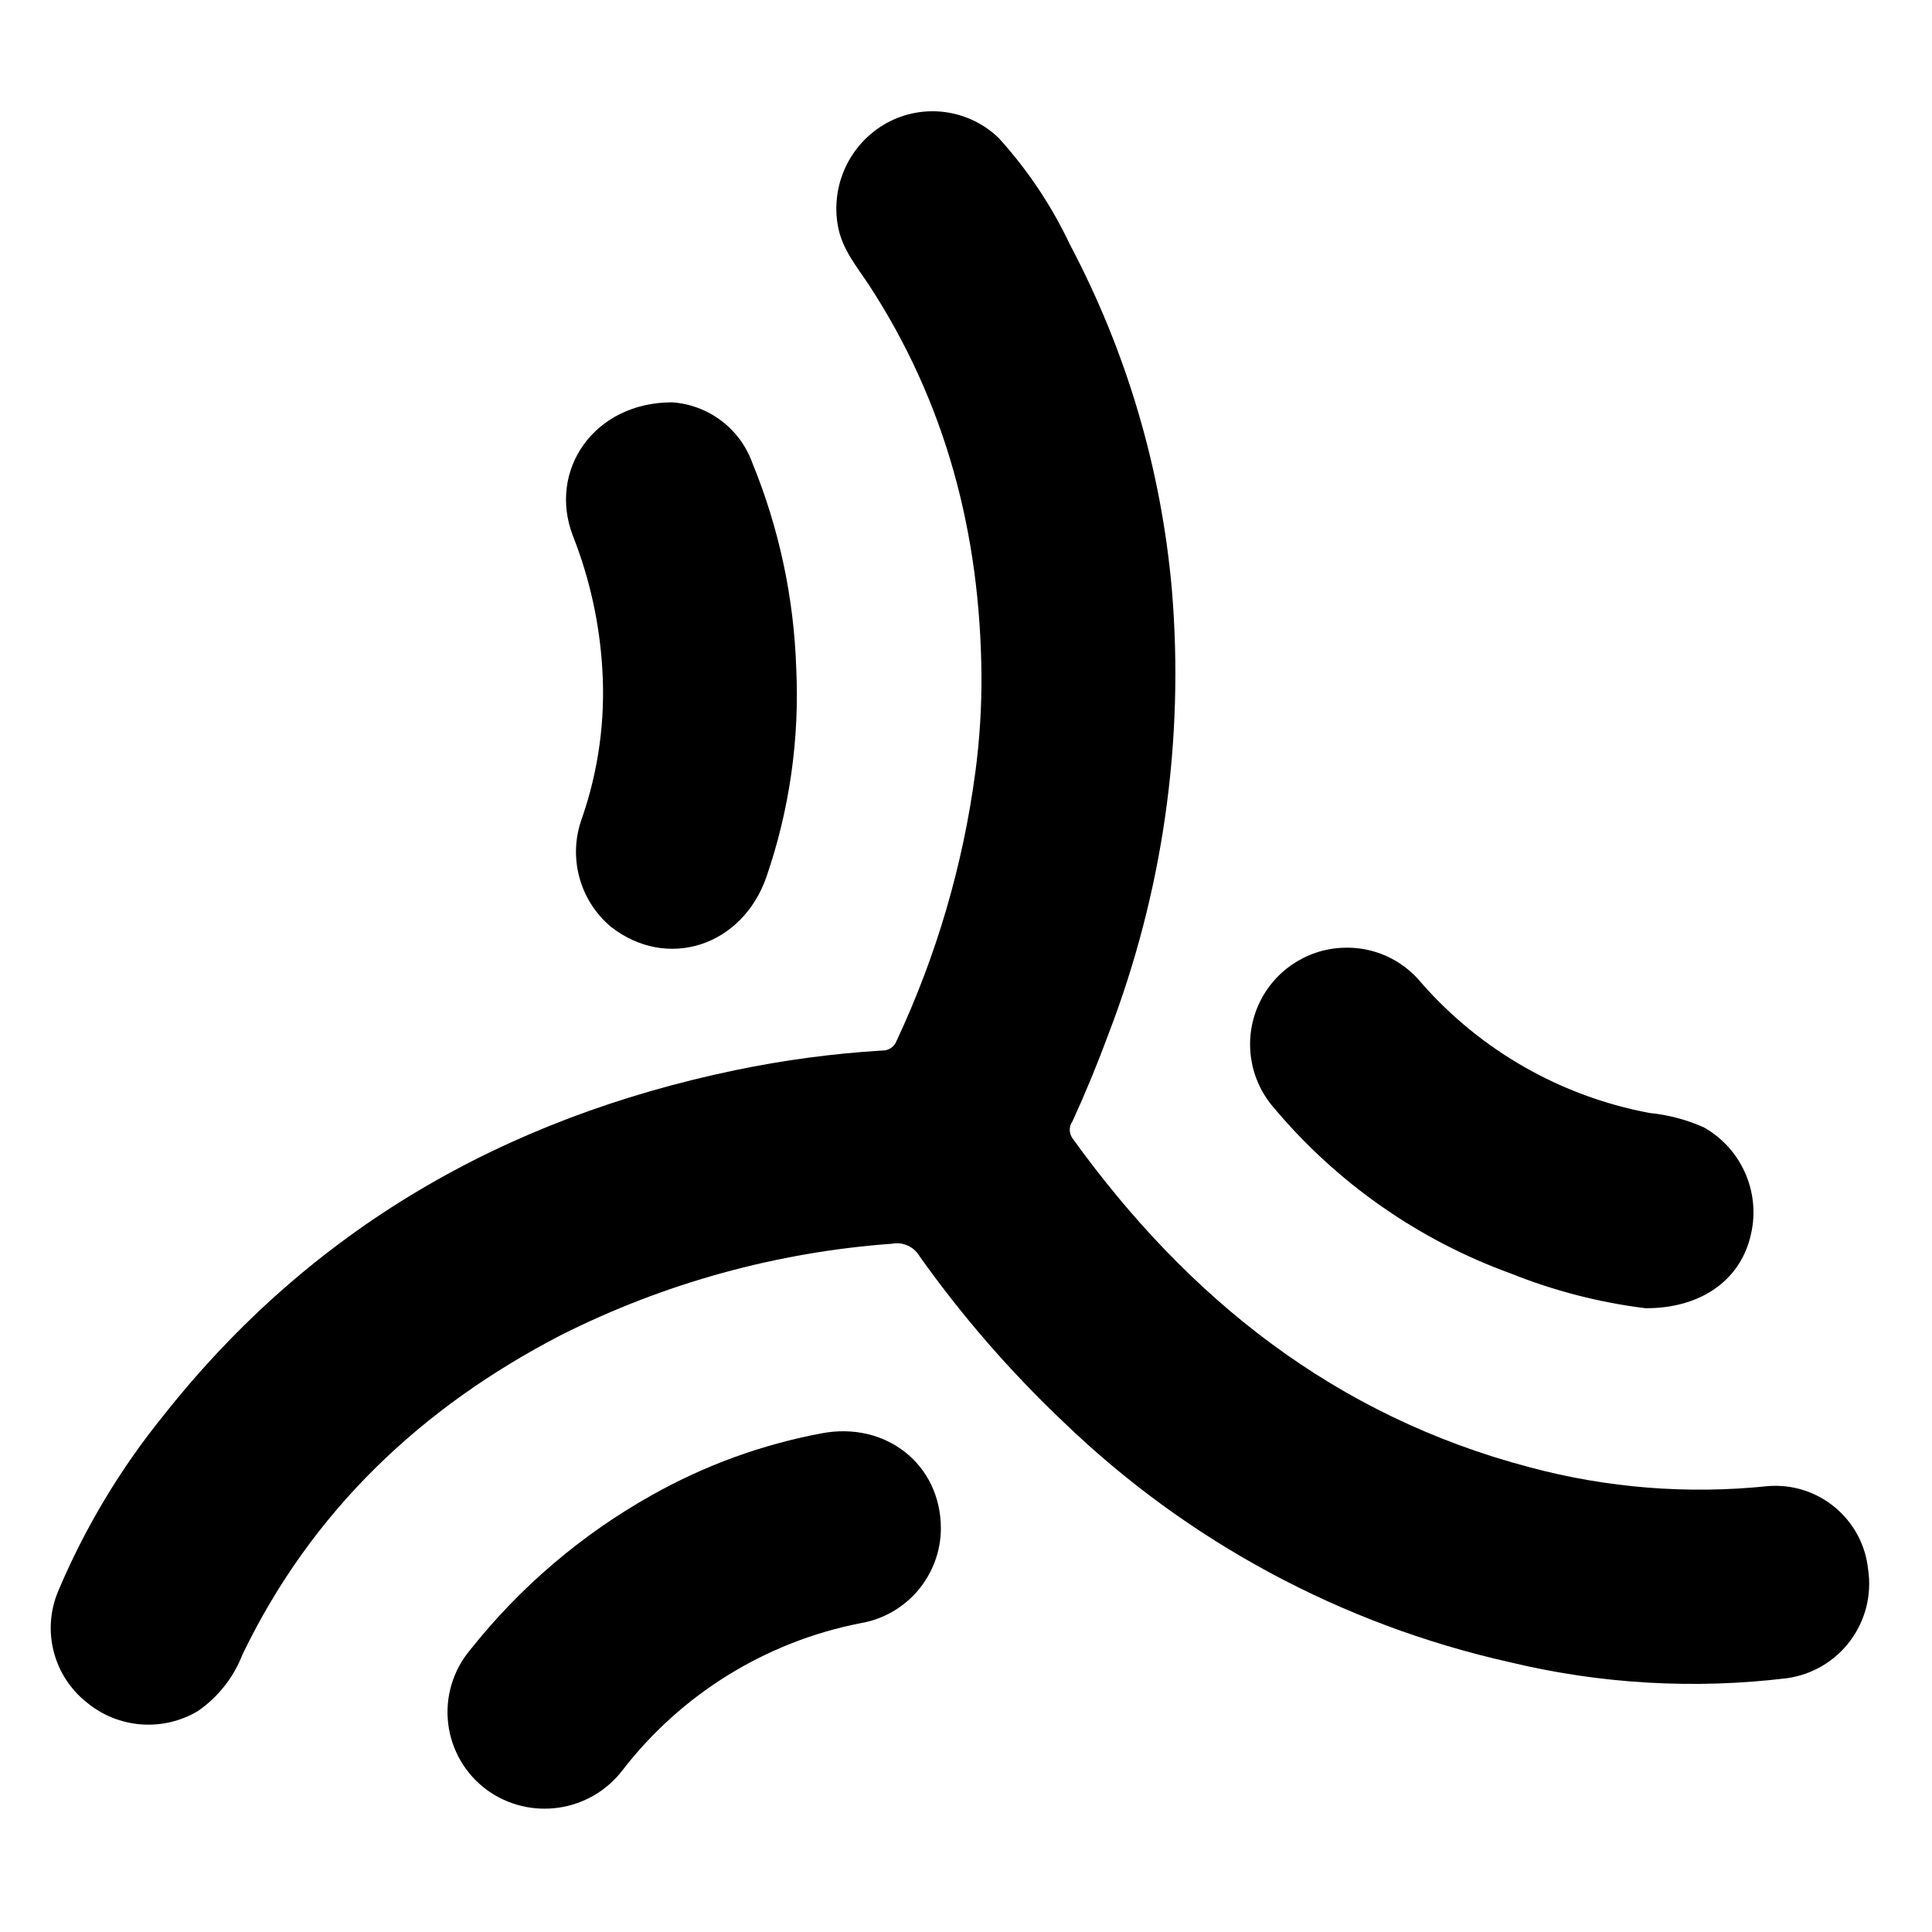
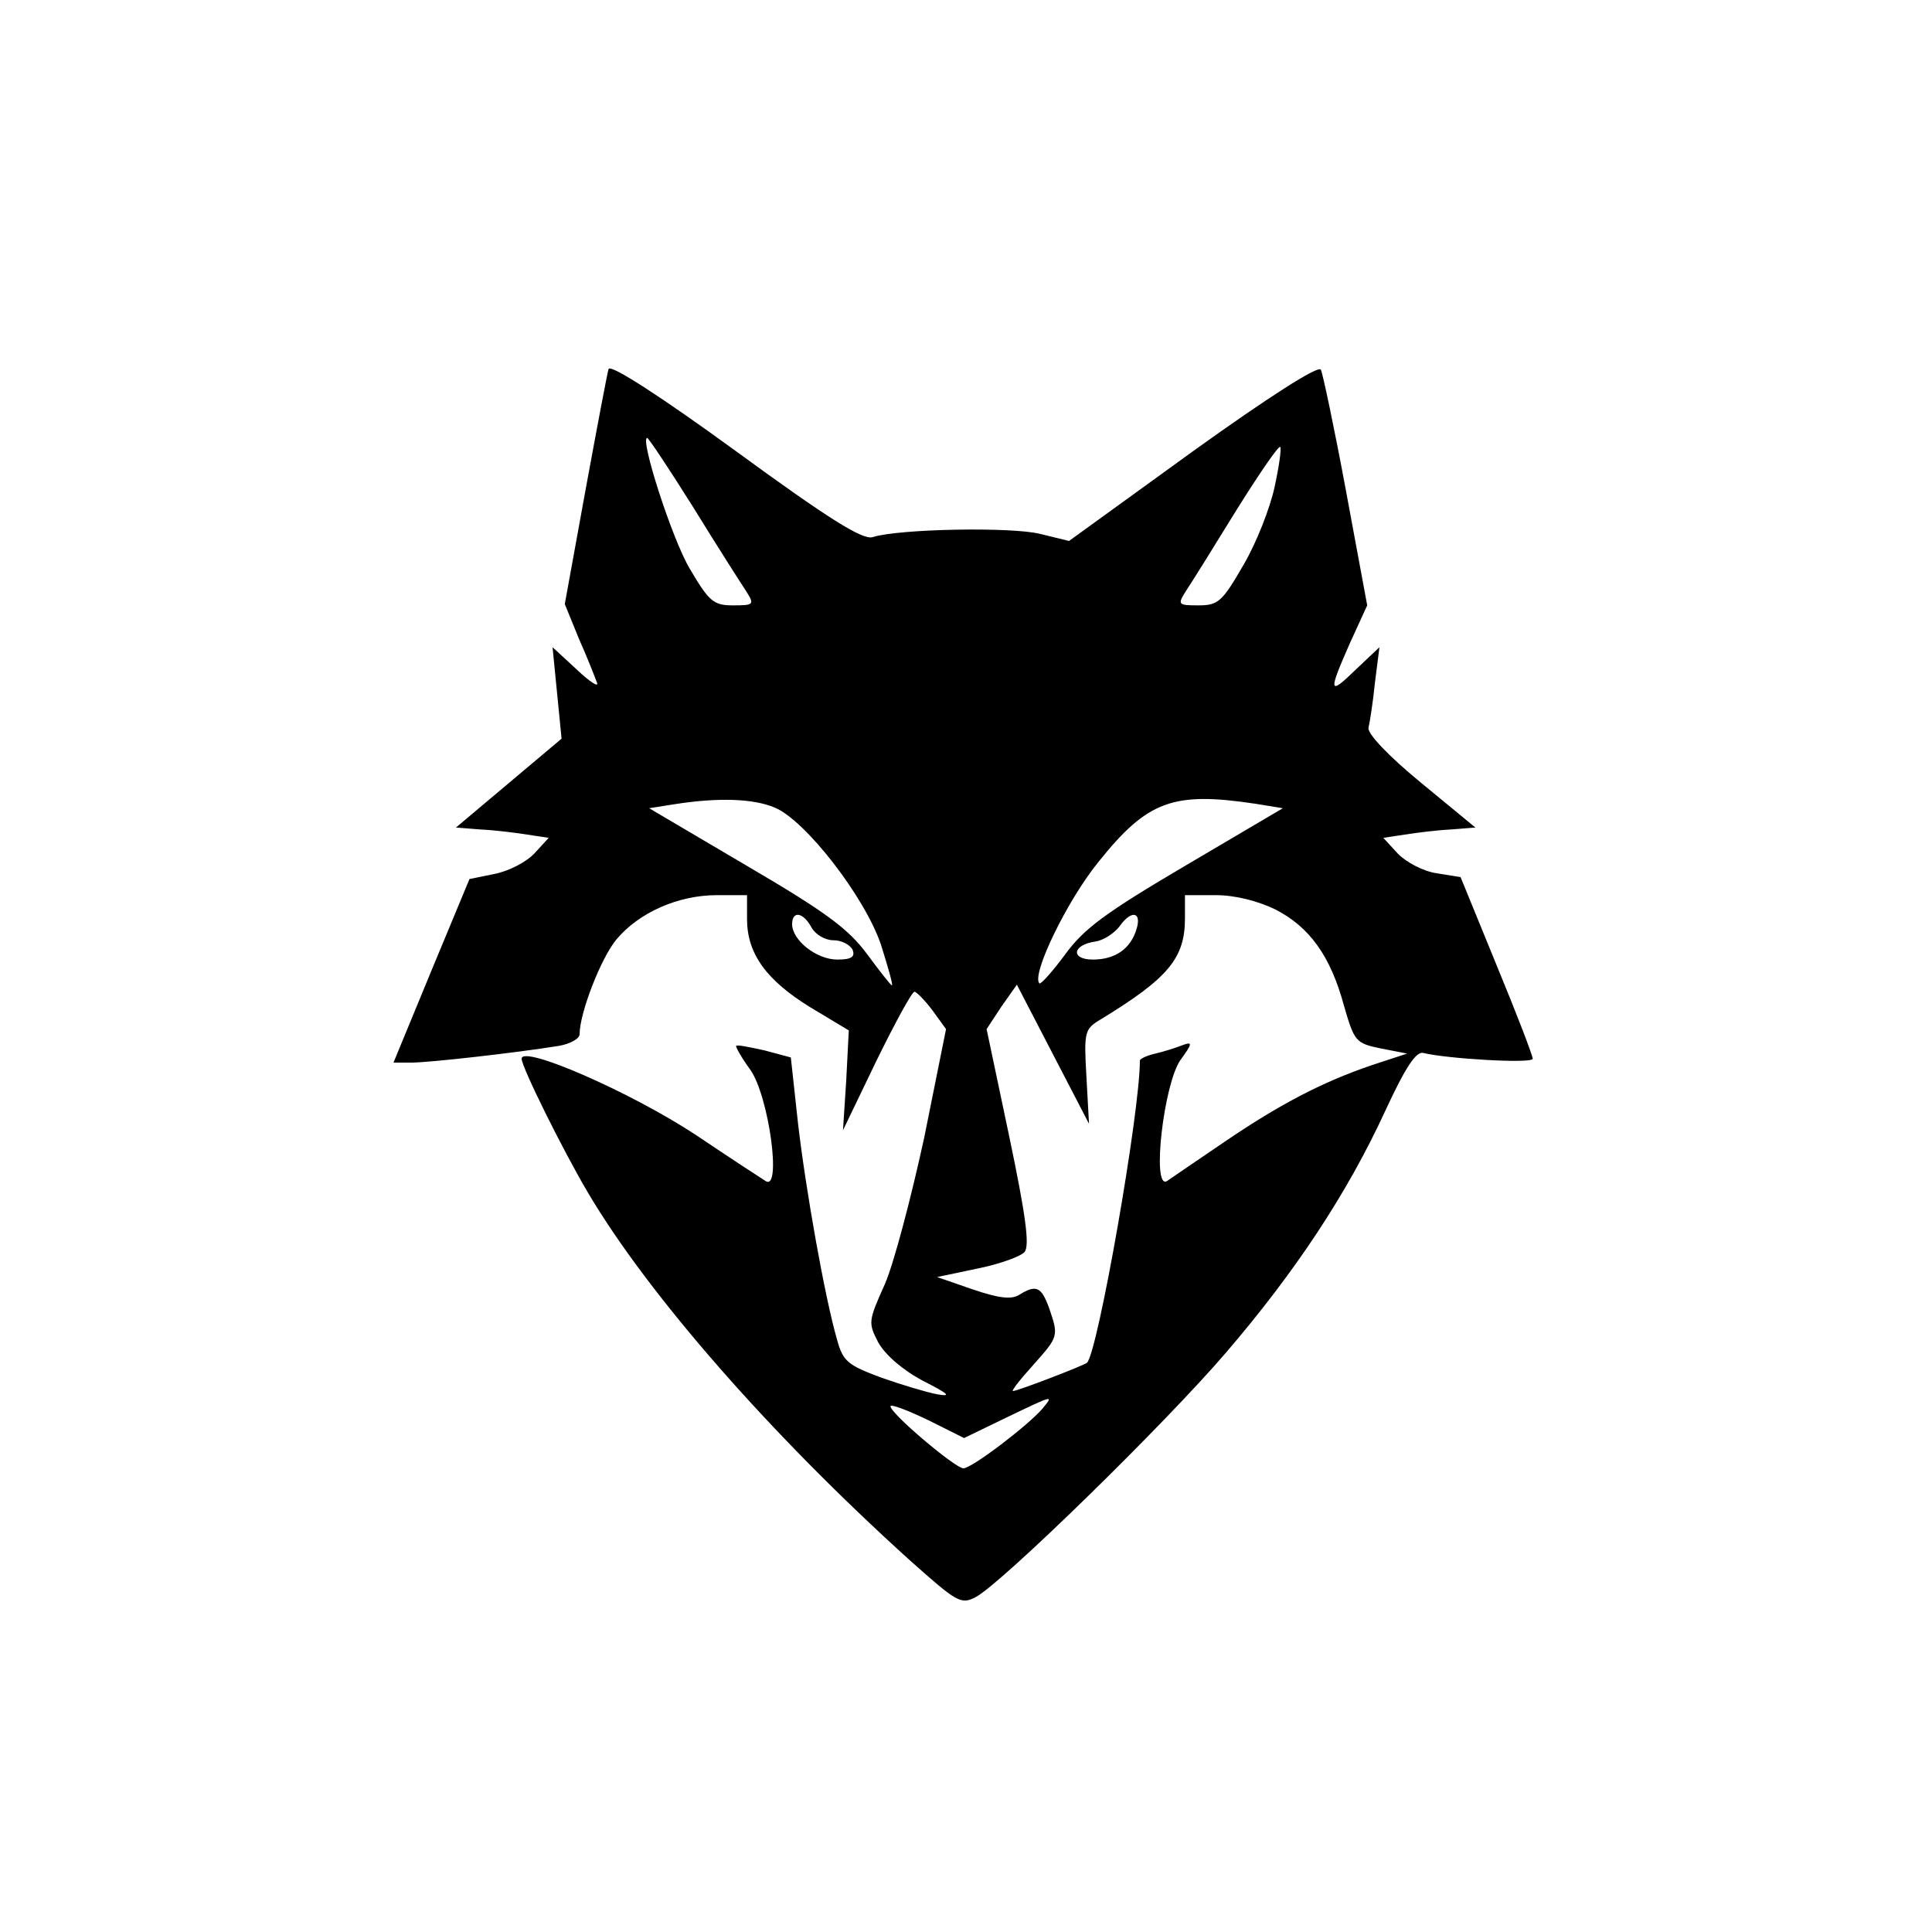
- <svg xmlns="http://www.w3.org/2000/svg" viewBox="0 0 160 160">
-   <path d="M81.28 55.9c-.1-11.67-2.93-22.55-9.37-32.38-1-1.5-2.14-2.86-2.5-4.71a8.1 8.1 0 014-8.61 7.89 7.89 0 019.3 1.23 35.999 35.999 0 015.9 8.83 75.18 75.18 0 018.44 28.58 83.211 83.211 0 01-5.23 36.74 102.983 102.983 0 01-3 7.28 1.2 1.2 0 000 1.41c9.58 13.3 21.76 23 37.85 27.24a54.37 54.37 0 0019.68 1.57 7.72 7.72 0 018.36 6.9 7.903 7.903 0 01-6.7 9 64.744 64.744 0 01-23-1.33 77.68 77.68 0 01-36.93-19.88 93.628 93.628 0 01-11.91-13.71 2.18 2.18 0 00-2.3-1.06 72.744 72.744 0 00-27.38 7.55c-11.6 6-20.67 14.58-26.4 26.45a10.134 10.134 0 01-3.7 4.7 8 8 0 01-9.19-.7 7.86 7.86 0 01-2.36-9.28 60.324 60.324 0 018.72-14.52c12.2-15.43 28.21-24.59 47.32-28.57A85.085 85.085 0 0173.07 87c.524.015 1-.307 1.18-.8a76.06 76.06 0 006.53-22.3c.351-2.652.518-5.325.5-8z" fill="currentColor" />
-   <path d="M136.26 108.34a44.742 44.742 0 01-11.13-2.87 46.108 46.108 0 01-19.66-13.76 8 8 0 015.72-13.22 7.93 7.93 0 016.54 2.93 33.27 33.27 0 0018.87 10.75c1.546.155 3.058.553 4.48 1.18a8.08 8.08 0 013.84 9.21c-.92 3.52-4.13 5.81-8.66 5.78zm-80.6-75.02a7.61 7.61 0 016.64 5 49.139 49.139 0 013.64 17 46.33 46.33 0 01-2.46 17.28c-2 5.77-8.24 7.79-12.89 4.15a8.1 8.1 0 01-2.39-9 31.679 31.679 0 001.68-12.36 35.77 35.77 0 00-2.43-11c-2.1-5.45 1.75-11.07 8.21-11.07zm22.26 93.25a8 8 0 01-6.68 7.86 32.88 32.88 0 00-19.7 12.19 8.13 8.13 0 01-11.21 1.62 8 8 0 01-1.41-11.58A51.043 51.043 0 0154 123.81a45.842 45.842 0 0114-5.1c5.35-1.04 9.91 2.56 9.92 7.86z" fill="currentColor" />
+ <svg xmlns="http://www.w3.org/2000/svg" version="1.0" width="300pt" height="300pt" viewBox="0 0 300 300" preserveAspectRatio="xMidYMid meet">
+   <g transform="translate(0,300) scale(0.1,-0.1)" fill="#000000" stroke="none">
+     <path d="M945 2427 c-2 -6 -18 -91 -36 -189 l-32 -176 22 -54 c13 -29 25 -60 28 -68 3 -8 -11 1 -31 20 l-38 35 7 -71 7 -71 -82 -69 -82 -69 38 -3 c22 -1 54 -5 73 -8 l33 -5 -22 -24 c-13 -14 -41 -28 -62 -32 l-39 -8 -59 -142 -59 -143 28 0 c27 0 161 15 229 26 17 3 32 11 32 18 0 33 33 118 57 147 35 42 96 69 156 69 l47 0 0 -37 c0 -54 30 -95 98 -137 l60 -36 -4 -78 -5 -77 52 108 c29 59 55 107 59 107 3 0 16 -13 28 -29 l21 -29 -34 -169 c-20 -92 -47 -195 -61 -227 -26 -58 -26 -60 -10 -91 11 -19 37 -42 69 -59 41 -21 45 -25 22 -21 -16 3 -56 15 -87 26 -51 19 -59 25 -68 58 -19 65 -49 234 -61 338 l-11 101 -41 11 c-23 5 -42 9 -44 7 -1 -1 8 -18 22 -37 29 -41 49 -189 24 -173 -8 5 -57 37 -109 72 -102 67 -270 140 -270 118 0 -13 64 -142 103 -208 94 -159 284 -376 500 -571 73 -65 79 -69 102 -57 40 21 294 269 389 380 108 126 188 247 247 375 31 67 48 93 59 90 36 -9 170 -17 170 -9 0 5 -25 70 -56 145 l-56 137 -37 6 c-21 3 -47 17 -60 30 l-23 25 33 5 c19 3 51 7 72 8 l38 3 -85 70 c-51 42 -83 76 -81 85 2 8 7 40 10 70 l7 55 -36 -34 c-43 -42 -44 -37 -10 40 l27 59 -33 178 c-18 97 -36 182 -39 188 -4 7 -82 -43 -199 -127 l-192 -139 -45 11 c-44 11 -218 8 -260 -5 -15 -5 -68 28 -213 134 -114 83 -194 135 -197 127z m131 -214 c37 -60 74 -118 82 -130 14 -22 13 -23 -20 -23 -30 0 -37 6 -67 57 -27 45 -78 203 -66 203 2 0 34 -48 71 -107z m903 30 c-7 -32 -28 -86 -48 -120 -33 -57 -39 -63 -70 -63 -32 0 -33 1 -19 23 8 12 43 68 78 125 35 56 65 100 68 98 2 -3 -2 -31 -9 -63z m-776 -497 c48 -20 140 -139 165 -213 11 -35 19 -63 17 -63 -2 0 -19 22 -39 49 -29 39 -64 65 -187 137 l-151 89 38 6 c69 11 124 9 157 -5z m746 6 l43 -7 -151 -89 c-124 -73 -158 -98 -187 -138 -20 -27 -38 -47 -40 -45 -13 13 43 129 92 189 76 95 116 109 243 90z m31 -164 c53 -27 86 -72 107 -150 16 -55 18 -58 57 -66 l41 -8 -55 -18 c-76 -26 -142 -60 -230 -120 -41 -28 -81 -55 -88 -60 -24 -14 -5 151 21 188 19 26 19 29 3 23 -10 -4 -29 -10 -42 -13 -13 -3 -24 -8 -24 -11 0 -81 -65 -451 -82 -469 -4 -4 -108 -44 -115 -44 -3 0 11 18 31 40 40 45 40 45 25 89 -12 33 -20 37 -47 20 -12 -7 -31 -5 -72 9 l-55 19 62 13 c35 7 68 19 74 26 8 10 2 56 -24 180 l-35 166 23 35 24 34 56 -108 56 -108 -4 73 c-4 70 -3 74 22 89 105 64 131 95 131 157 l0 36 48 0 c30 0 65 -9 92 -22z m-720 -28 c6 -11 21 -20 34 -20 13 0 26 -7 30 -15 4 -11 -2 -15 -24 -15 -32 0 -70 30 -70 55 0 21 17 19 30 -5z m505 -2 c-9 -31 -33 -48 -68 -48 -35 0 -32 23 4 28 13 2 29 13 37 23 18 26 35 24 27 -3z m-146 -745 c-22 -26 -110 -93 -123 -93 -13 0 -119 90 -113 97 3 2 29 -8 60 -23 l54 -27 64 31 c77 37 75 36 58 15z" />
+   </g>
</svg>
